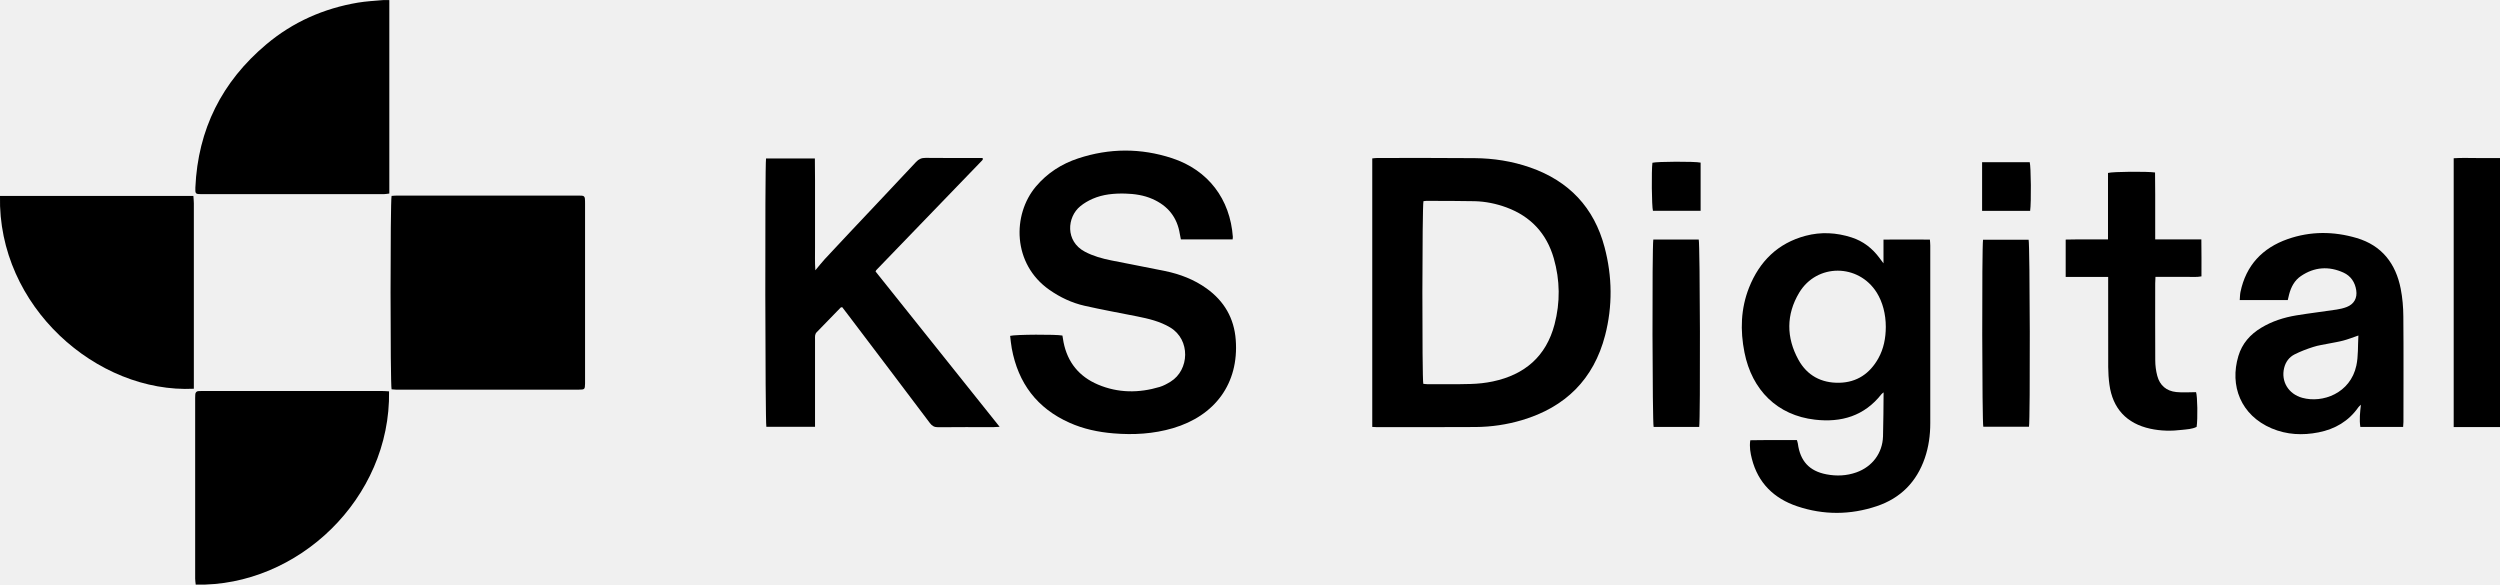
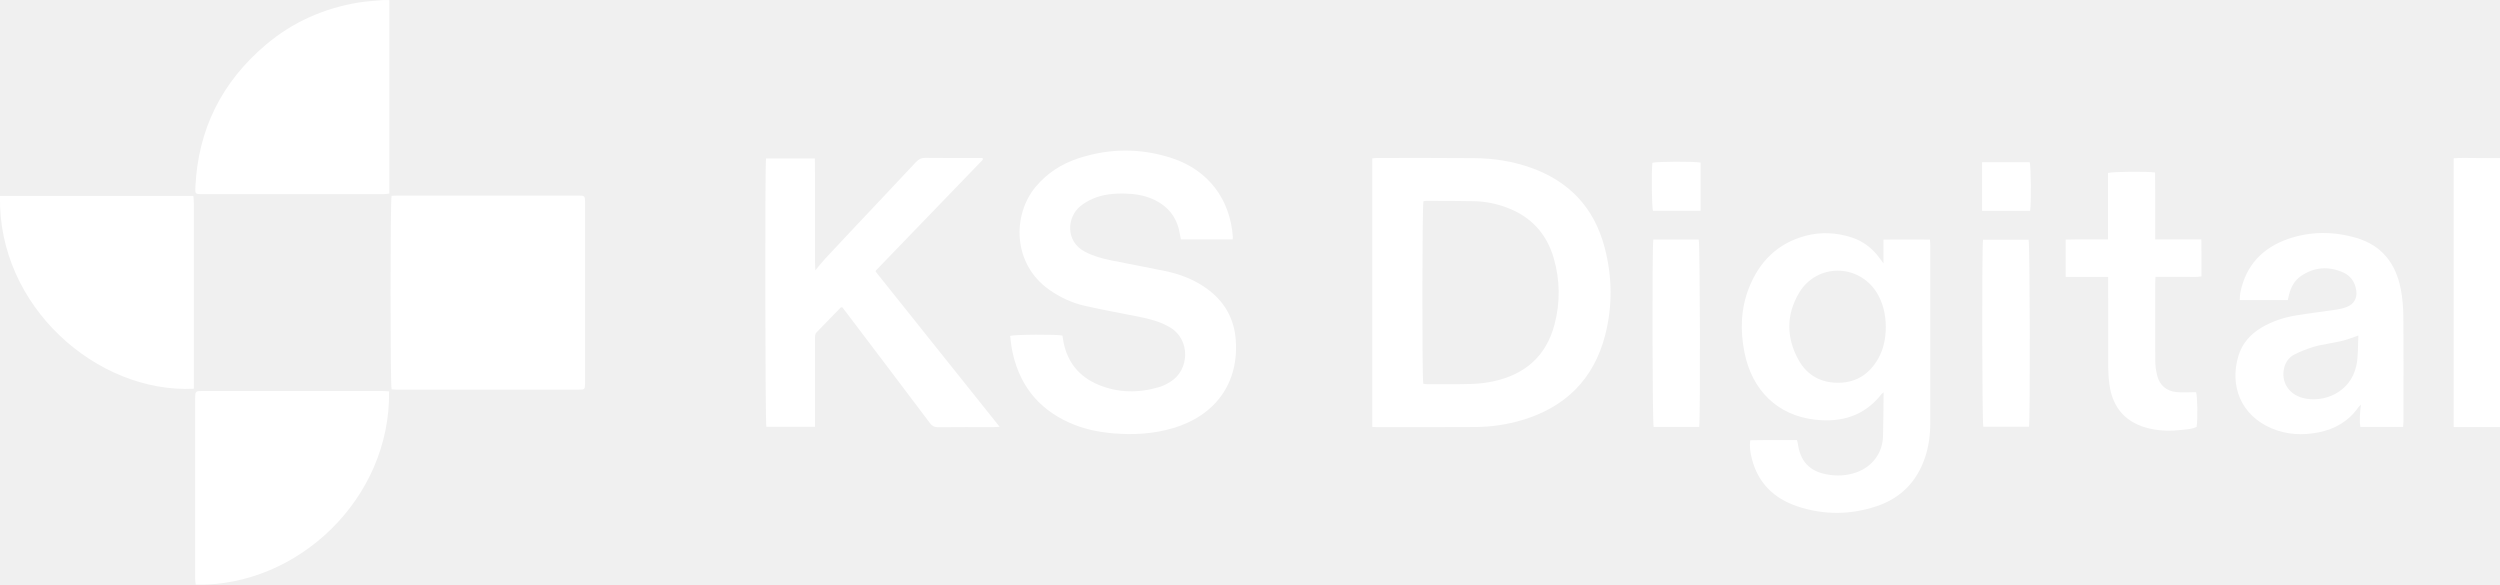
<svg xmlns="http://www.w3.org/2000/svg" id="Layer_1" viewBox="0 0 476.15 111.36">
  <defs>
-     <style>.cls-1{fill:#000;}</style>
+     <style>.cls-1{fill:#fff;}</style>
  </defs>
  <path class="cls-1" d="M476.15,81.34h-8.82V30.14c1.45-.1,2.92-.04,4.38-.04,1.48,0,2.96,0,4.44,.01v51.24Z" />
  <path class="cls-1" d="M74.58,74.14c-.26-1.05-.26-35.82,0-36.83,.33-.02,.69-.06,1.04-.06,11.51,0,23.03,0,34.54,0,.22,0,.44,.01,.67,.02,.36,.01,.54,.22,.57,.56,.03,.33,.03,.66,.03,1,0,11.27,0,22.55,0,33.82,0,.15,0,.3,0,.44-.03,1.06-.07,1.12-1.16,1.12-11.62,0-23.25,0-34.87,0-.26,0-.51-.04-.82-.06Z" />
  <path class="cls-1" d="M261.36,81.31V30.17c.32-.03,.64-.08,.95-.08,6.18,0,12.36-.03,18.54,.03,3.61,.03,7.15,.58,10.57,1.77,7.4,2.58,12.19,7.63,14.19,15.21,1.47,5.57,1.54,11.2,.1,16.77-2.17,8.36-7.56,13.68-15.81,16.14-2.89,.86-5.85,1.3-8.86,1.32-6.29,.04-12.58,.02-18.87,.02-.22,0-.44-.02-.8-.04Zm9.75-42.98c-.25,.85-.28,33.7-.03,34.77,.24,.02,.49,.07,.74,.07,2.77,0,5.55,.04,8.32-.04,1.4-.04,2.81-.19,4.18-.48,6.07-1.28,10.16-4.77,11.76-10.87,1.1-4.19,1.05-8.42-.15-12.59-1.36-4.71-4.37-7.97-9-9.68-1.96-.72-3.99-1.14-6.07-1.19-3.07-.07-6.14-.05-9.21-.06-.18,0-.36,.04-.54,.06Z" />
  <path class="cls-1" d="M234.77,45.59h-9.86c-.07-.37-.14-.69-.2-1.02-.5-3.19-2.28-5.38-5.21-6.67-1.65-.73-3.41-.98-5.19-1.03-2.12-.05-4.23,.13-6.2,.99-.84,.37-1.66,.84-2.36,1.42-2.52,2.05-2.91,6.66,.88,8.66,1.59,.84,3.3,1.31,5.04,1.66,3.41,.69,6.83,1.32,10.23,2.02,2.85,.59,5.54,1.62,7.92,3.33,3.35,2.41,5.24,5.67,5.54,9.79,.62,8.29-3.95,14.45-11.96,16.81-3.7,1.09-7.49,1.31-11.32,.99-2.9-.24-5.71-.83-8.37-2.02-6.2-2.76-9.79-7.55-11.01-14.17-.15-.79-.21-1.6-.31-2.38,.92-.27,8.82-.31,9.96-.06,.07,.4,.13,.84,.21,1.26,.76,3.85,2.98,6.56,6.57,8.08,3.83,1.62,7.78,1.63,11.73,.45,.73-.22,1.43-.6,2.09-1.01,3.59-2.21,3.84-7.99-.09-10.33-1.95-1.16-4.09-1.66-6.28-2.1-3.34-.66-6.68-1.27-10-2.02-2.44-.55-4.67-1.61-6.73-3.05-7.02-4.92-7.09-14.3-2.54-19.68,2.17-2.56,4.88-4.3,8.03-5.34,5.95-1.97,11.95-1.99,17.89-.04,6.88,2.26,11.07,7.79,11.58,15.01,0,.11-.02,.22-.04,.42Z" />
  <path class="cls-1" d="M358.73,50.16v-4.53c2.92-.02,5.82,0,8.84,0,.03,.43,.07,.78,.07,1.14,0,11.28,0,22.55,0,33.83,0,2.27-.3,4.5-1.04,6.65-1.56,4.53-4.61,7.63-9.14,9.15-5.03,1.69-10.13,1.72-15.16,.03-4.43-1.49-7.46-4.43-8.64-9.05-.28-1.11-.49-2.23-.3-3.53,2.95-.06,5.89-.01,8.88-.03,.07,.26,.15,.46,.18,.67,.44,3.31,2.17,5.23,5.44,5.85,1.92,.37,3.84,.29,5.7-.37,3.04-1.08,4.99-3.67,5.08-6.87,.08-2.77,.08-5.54,.11-8.37-.14,.12-.31,.22-.42,.36-3.25,4.13-7.61,5.42-12.65,4.84-7.17-.82-12-5.62-13.43-12.81-.83-4.18-.71-8.33,.87-12.33,1.99-5.01,5.48-8.47,10.77-9.88,2.93-.78,5.88-.62,8.76,.31,2.22,.71,3.98,2.09,5.35,3.96,.21,.29,.43,.58,.74,.99Zm.44,12.11c0-2.45-.6-4.74-1.73-6.55-3.48-5.54-11.4-5.58-14.77,.03-2.49,4.16-2.47,8.54-.14,12.77,1.64,2.99,4.37,4.46,7.8,4.38,3.36-.08,5.8-1.76,7.42-4.65,1.03-1.85,1.41-3.87,1.42-5.97Z" />
  <path class="cls-1" d="M190.41,81.29c-.55,.03-.87,.06-1.19,.06-3.52,0-7.03-.02-10.55,.02-.71,0-1.14-.23-1.56-.79-5.2-6.91-10.43-13.81-15.65-20.7-.35-.47-.71-.93-1.05-1.37-.15,.03-.25,.01-.29,.06-1.52,1.56-3.03,3.14-4.56,4.69-.4,.4-.33,.88-.33,1.35,0,5.1,0,10.2,0,15.3v1.38h-9.27c-.22-.79-.29-49.62-.06-51.11h9.3c0,1.4,.02,2.79,.03,4.17,0,1.4,0,2.81,0,4.21v4.32c0,1.4,0,2.81,0,4.21,.01,1.38-.05,2.77,.06,4.39,.71-.84,1.22-1.5,1.79-2.12,1.58-1.71,3.18-3.41,4.77-5.1,4.21-4.47,8.43-8.93,12.62-13.41,.52-.56,1.06-.79,1.83-.78,3.29,.04,6.59,.02,9.88,.02h.94c.05,.11,.08,.14,.08,.18,0,.03,0,.07-.02,.1-.04,.06-.07,.13-.12,.18-6.73,6.97-13.45,13.94-20.18,20.91-.02,.03-.03,.07-.12,.25,7.8,9.77,15.65,19.59,23.63,29.58Z" />
  <path class="cls-1" d="M74.15,.01V36.86c-.38,.04-.73,.12-1.08,.12-11.55,0-23.1,0-34.65,0-1.2,0-1.26-.06-1.21-1.27,.49-11.07,5.05-20.15,13.51-27.26,5.06-4.26,10.94-6.85,17.46-7.95,1.56-.26,3.16-.34,4.74-.48,.36-.03,.73,0,1.23,0Z" />
  <path class="cls-1" d="M0,37.32H36.83c.03,.47,.09,.93,.09,1.39,0,7.8,0,15.6,0,23.4,0,3.55,0,7.1,0,10.65,0,.43,0,.86,0,1.28C18.48,74.94-.46,58.37,0,37.32Z" />
  <path class="cls-1" d="M74.1,74.53c.33,20.42-17.41,37.24-36.82,36.82-.04-.37-.11-.76-.11-1.15,0-11.46,0-22.91,0-34.37,0-.22,0-.44,.02-.66,.01-.44,.24-.68,.69-.69,.3,0,.59-.01,.89-.01,11.32,0,22.65,0,33.97,0,.43,0,.87,.04,1.37,.07Z" />
  <path class="cls-1" d="M457.7,81.31h-8.15c-.21-1.4-.06-2.74,.11-4.23-.22,.21-.38,.33-.48,.48-1.86,2.66-4.45,4.17-7.59,4.79-3.04,.6-6.04,.46-8.93-.76-5.9-2.51-8.03-8.15-6.34-13.78,.71-2.38,2.25-4.12,4.36-5.39,2.06-1.24,4.31-1.96,6.66-2.35,2.55-.42,5.13-.72,7.69-1.11,.65-.1,1.31-.25,1.93-.49,1.4-.55,2.03-1.7,1.81-3.18-.23-1.53-1.03-2.73-2.43-3.37-2.8-1.27-5.55-1.08-8.11,.66-1.21,.82-1.87,2.07-2.24,3.47-.09,.35-.17,.71-.26,1.1h-9.15c.05-.55,.04-1.06,.14-1.54,1.06-5.09,4.19-8.39,9.01-10.08,4.32-1.51,8.74-1.49,13.11-.2,4.82,1.42,7.46,4.88,8.4,9.67,.34,1.73,.49,3.52,.5,5.28,.06,6.69,.02,13.38,.02,20.07,0,.29-.04,.58-.06,.96Zm-8.52-17.41c-1.13,.39-1.98,.73-2.86,.96-.89,.24-1.81,.38-2.71,.56-1.01,.21-2.05,.34-3.03,.66-1.22,.39-2.44,.85-3.58,1.43-1.01,.52-1.68,1.42-1.96,2.56-.63,2.57,.8,4.97,3.46,5.7,3.86,1.06,9.15-.86,10.29-6.14,.39-1.81,.27-3.73,.39-5.73Z" />
  <path class="cls-1" d="M410.53,52.74c-.02,.52-.05,.89-.05,1.25,0,4.88-.02,9.75,.01,14.63,0,.99,.13,2,.38,2.95,.48,1.83,1.75,2.91,3.63,3.1,1.24,.13,2.5,.02,3.76,.02,.27,.75,.34,5.08,.11,6.61-.86,.44-1.83,.46-2.77,.57-2.03,.25-4.06,.22-6.07-.22-4.49-.98-7.16-3.85-7.77-8.41-.15-1.09-.22-2.21-.23-3.31-.02-5.25-.01-10.49-.01-15.74v-1.45h-8.09v-7.11c2.67-.07,5.31,0,8.06-.04v-12.65c.92-.26,7.44-.31,8.96-.09,0,1.36,.02,2.75,.03,4.14,0,1.44,0,2.88,0,4.32v4.29h8.79c.05,2.38,.01,4.65,.02,7.04-.98,.19-1.93,.07-2.88,.09-.96,.02-1.92,0-2.89,0h-3Z" />
  <path class="cls-1" d="M323.63,81.31h-8.68c-.24-.82-.31-34.07-.06-35.69,2.87,0,5.77,0,8.65,0,.25,.85,.33,34.01,.09,35.69Z" />
  <path class="cls-1" d="M377.69,45.66h8.68c.25,.82,.32,34.15,.07,35.62h-8.7c-.23-.78-.29-34.12-.05-35.62Z" />
  <path class="cls-1" d="M323.9,30.97v9.18h-9.08c-.23-.81-.3-7.61-.1-9.15,.81-.24,8-.28,9.18-.03Z" />
  <path class="cls-1" d="M386.67,40.16h-9.16v-9.27h9.07c.24,.8,.31,7.71,.08,9.27Z" />
</svg>
